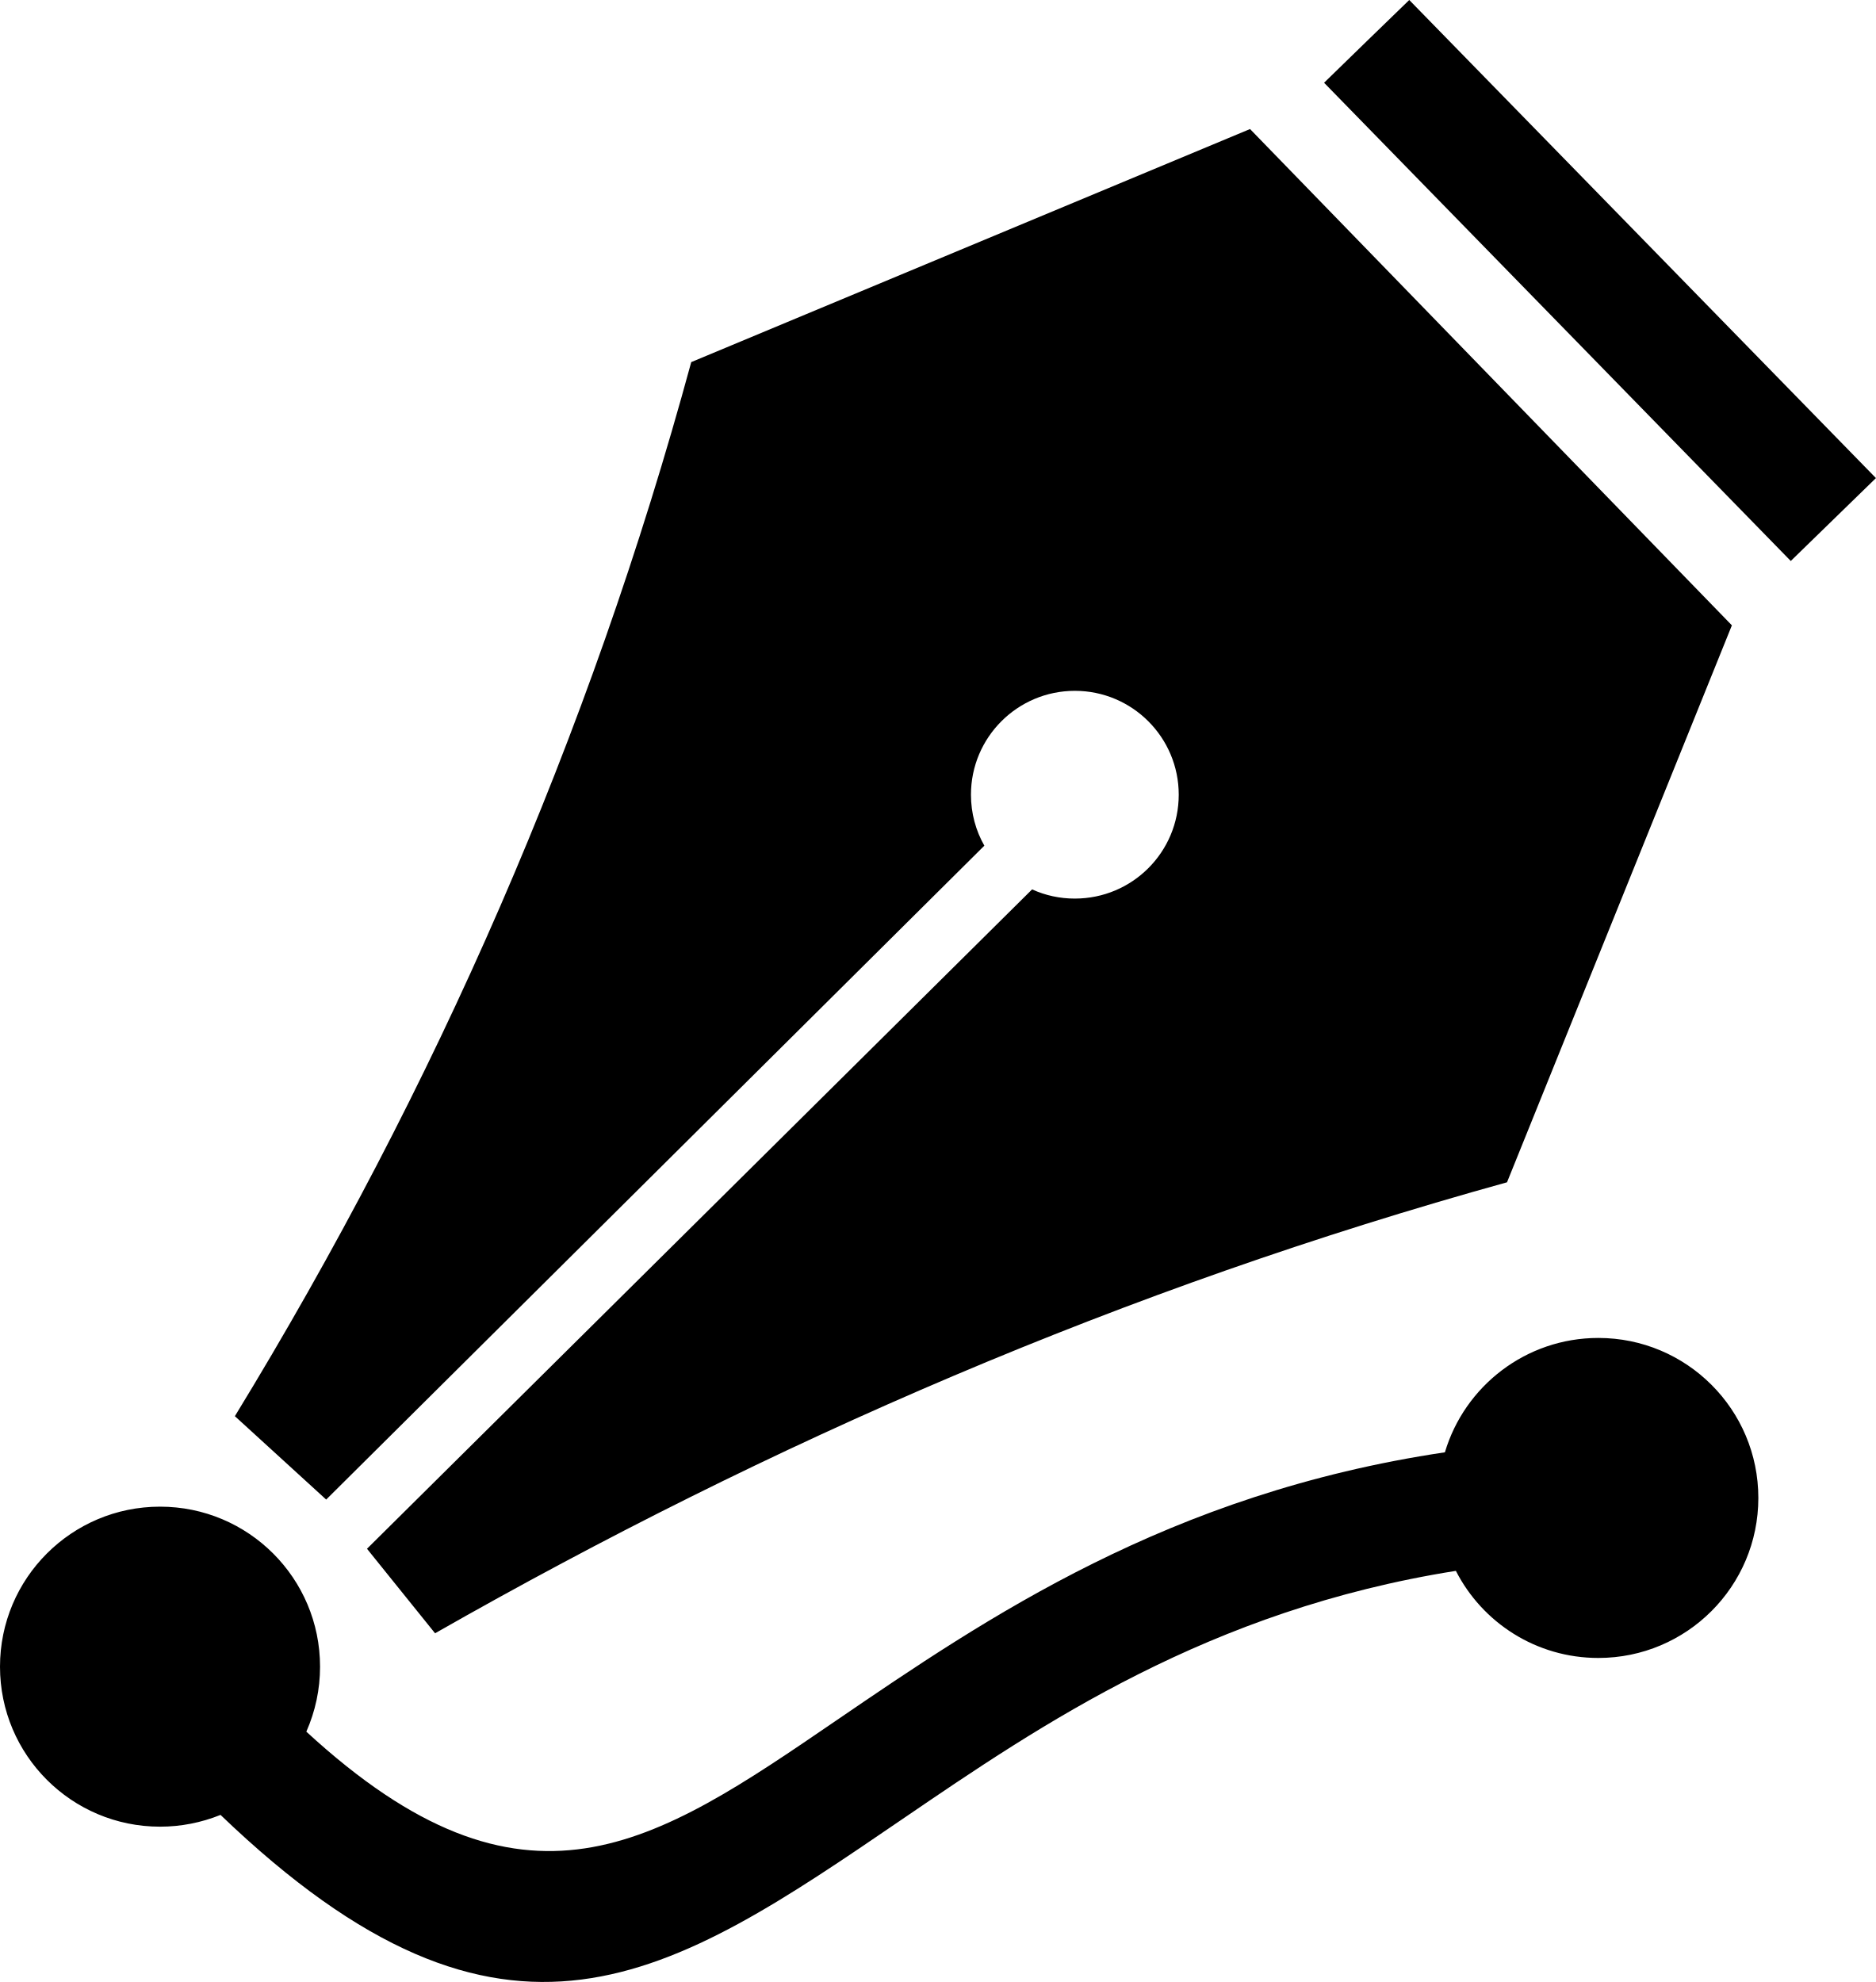
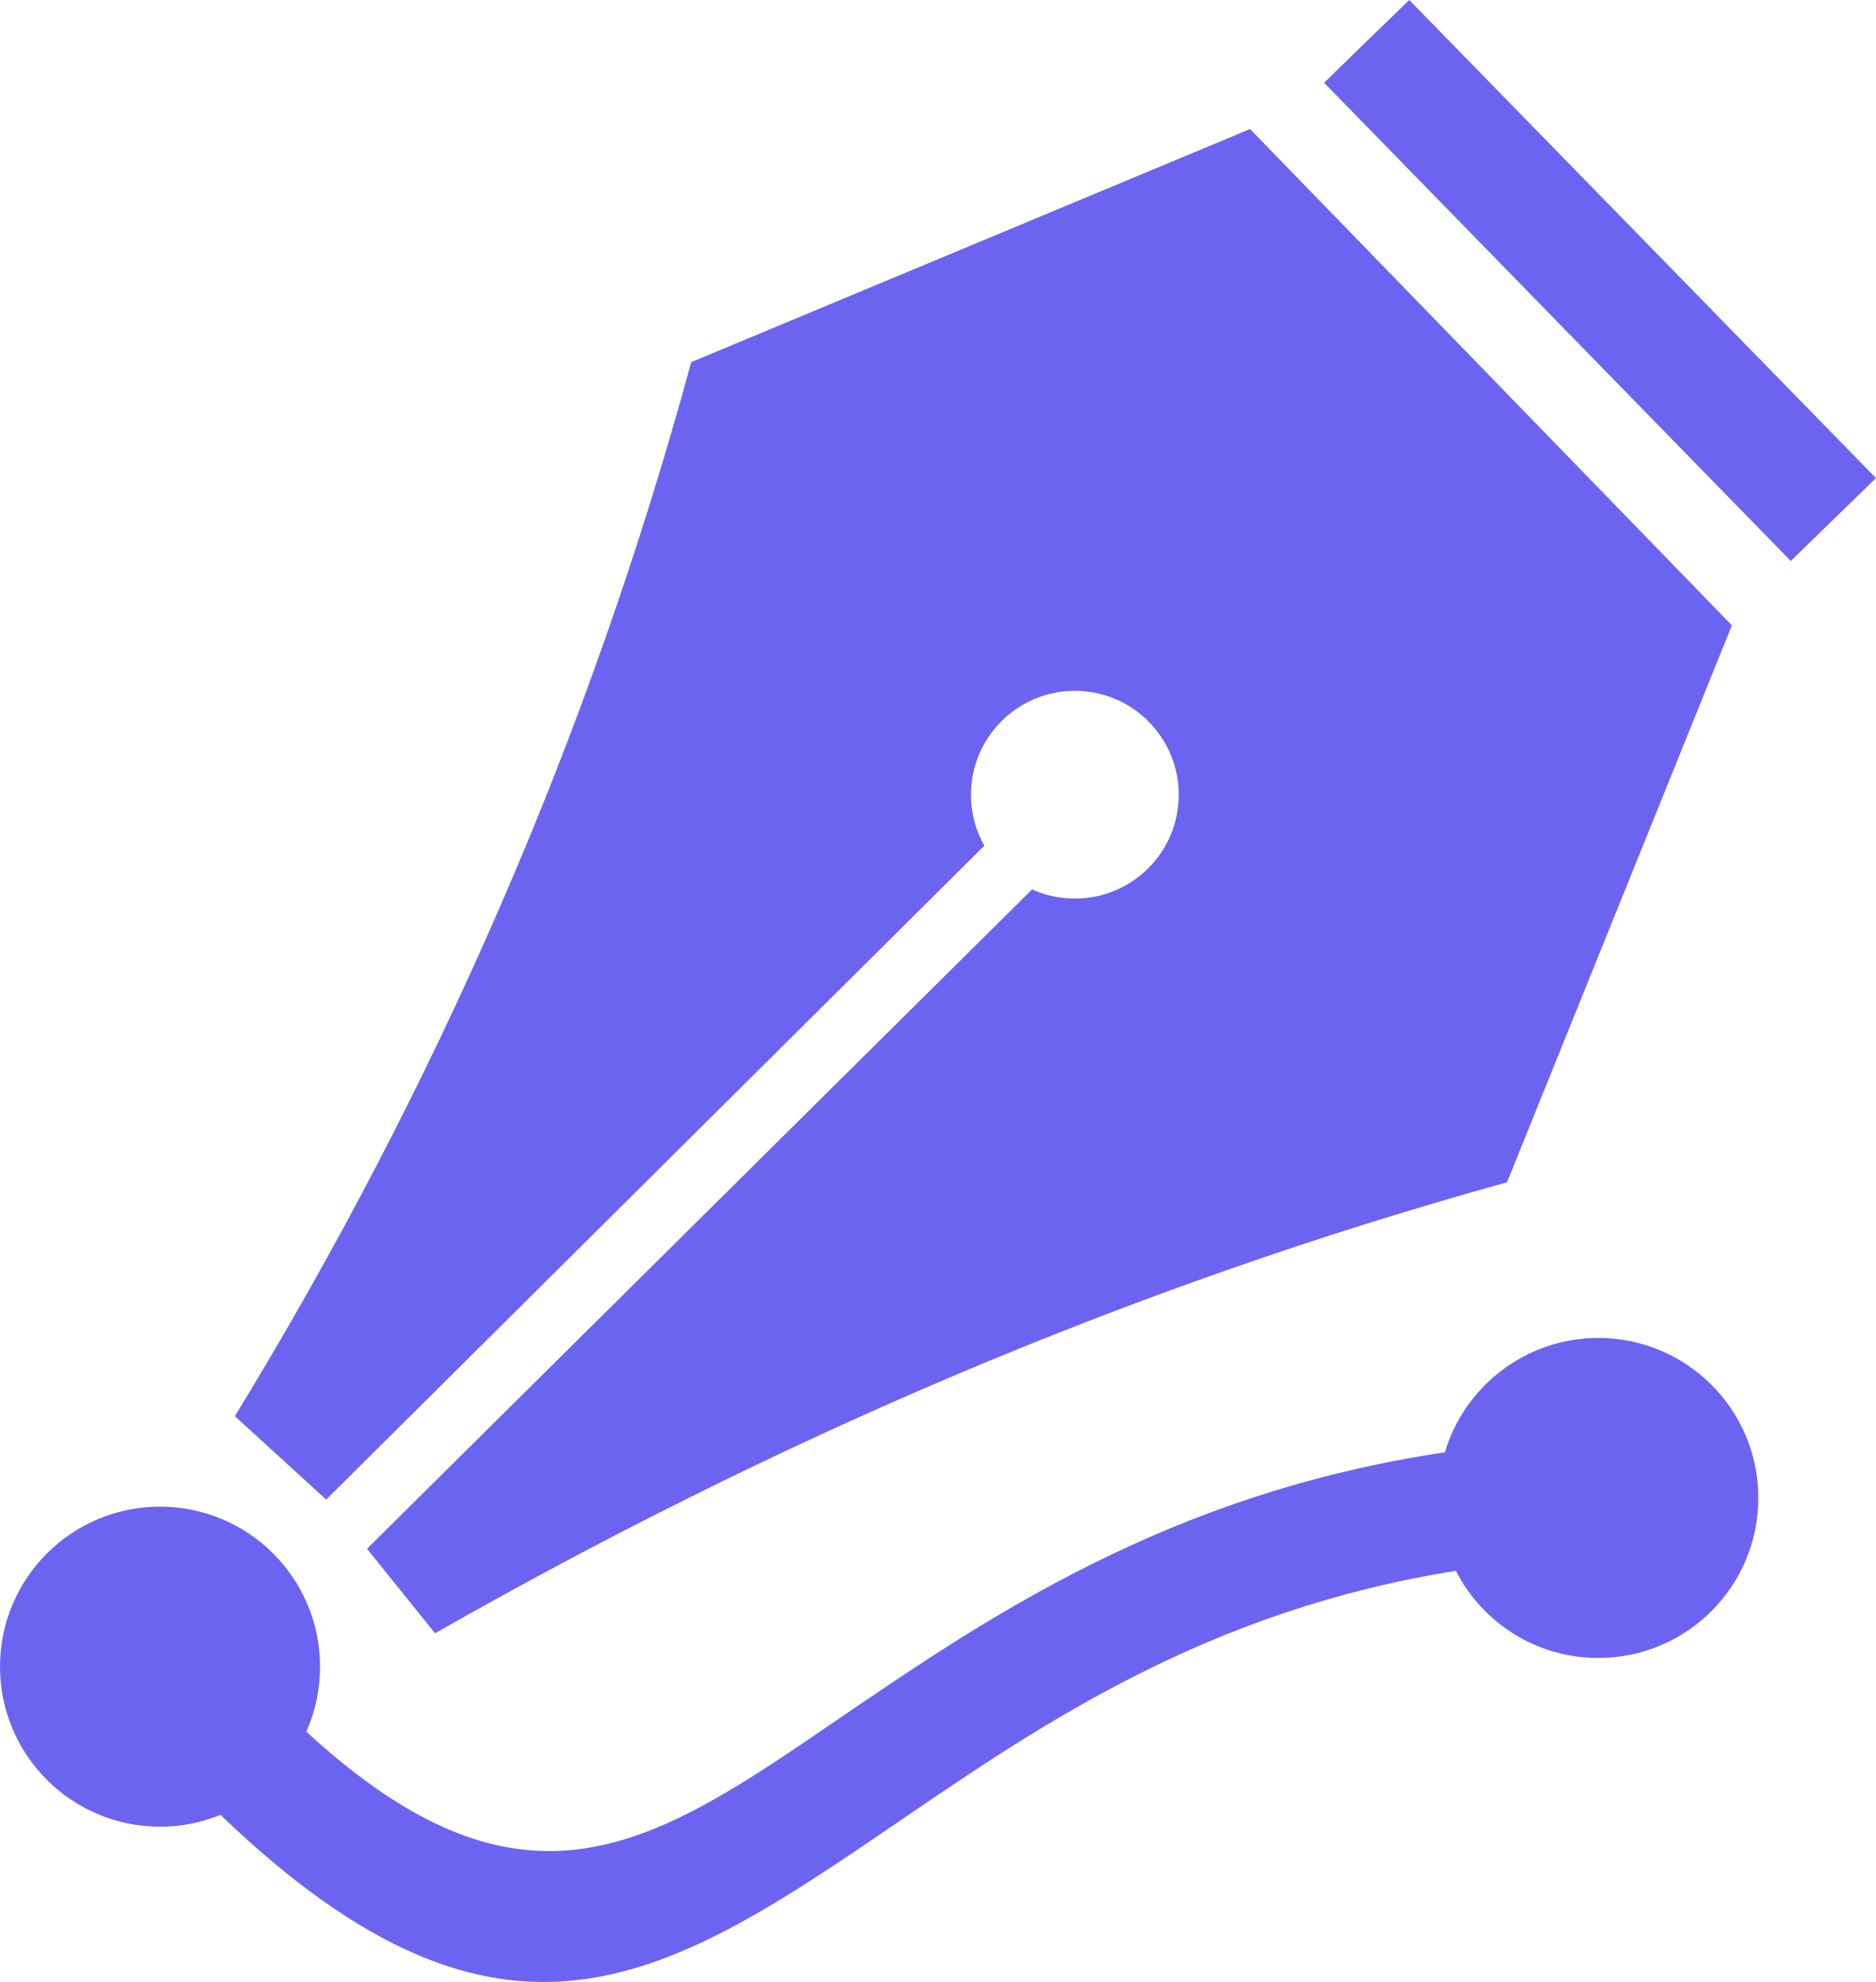
- <svg xmlns="http://www.w3.org/2000/svg" version="1.1" id="Layer_1" x="0px" y="0px" viewBox="0 0 116.28 122.88" style="enable-background:new 0 0 116.28 122.88" xml:space="preserve">
+ <svg xmlns="http://www.w3.org/2000/svg" fill="#6c64f1" version="1.1" id="Layer_1" x="0px" y="0px" viewBox="0 0 116.28 122.88" style="enable-background:new 0 0 116.28 122.88" xml:space="preserve">
  <style type="text/css">.st0{fill-rule:evenodd;clip-rule:evenodd;}</style>
  <g>
    <path className="st0" d="M42.85,22.45L77.49,8l29.87,30.77L93.42,73.3c-23.64,6.55-45.66,16.11-66.45,27.96l-4.22-5.24l41.23-40.88 c0.83,0.38,1.73,0.57,2.64,0.57c0,0,0.01,0,0.01,0c3.56,0,6.44-2.88,6.44-6.44c0-3.55-2.88-6.44-6.44-6.44 c-3.55,0-6.44,2.88-6.44,6.44c0,1.15,0.3,2.23,0.83,3.16L20.22,92.97l-5.66-5.17C27.01,67.42,36.53,45.69,42.85,22.45L42.85,22.45z M87.36,0l28.93,29.64l-2.64,2.57l-2.64,2.57L82.08,5.13l2.64-2.57L87.36,0L87.36,0z M18.99,107.36 c13.56,12.48,21.54,7.04,32.83-0.68c9.34-6.38,20.63-14.09,37.75-16.64c1.22-4.1,5.02-7.09,9.51-7.09c5.48,0,9.92,4.44,9.92,9.92 c0,5.48-4.44,9.92-9.92,9.92c-3.85,0-7.19-2.19-8.83-5.4c-15.32,2.43-25.69,9.51-34.28,15.37c-14.47,9.88-24.58,16.78-42.3-0.24 c-1.19,0.48-2.46,0.73-3.74,0.73c0,0-0.01,0-0.01,0c-5.48,0-9.92-4.44-9.92-9.92c0-5.48,4.44-9.92,9.92-9.92 c5.48,0,9.92,4.44,9.92,9.92c0,0,0,0.01,0,0.01C19.84,104.73,19.55,106.09,18.99,107.36L18.99,107.36L18.99,107.36z" />
  </g>
</svg>
